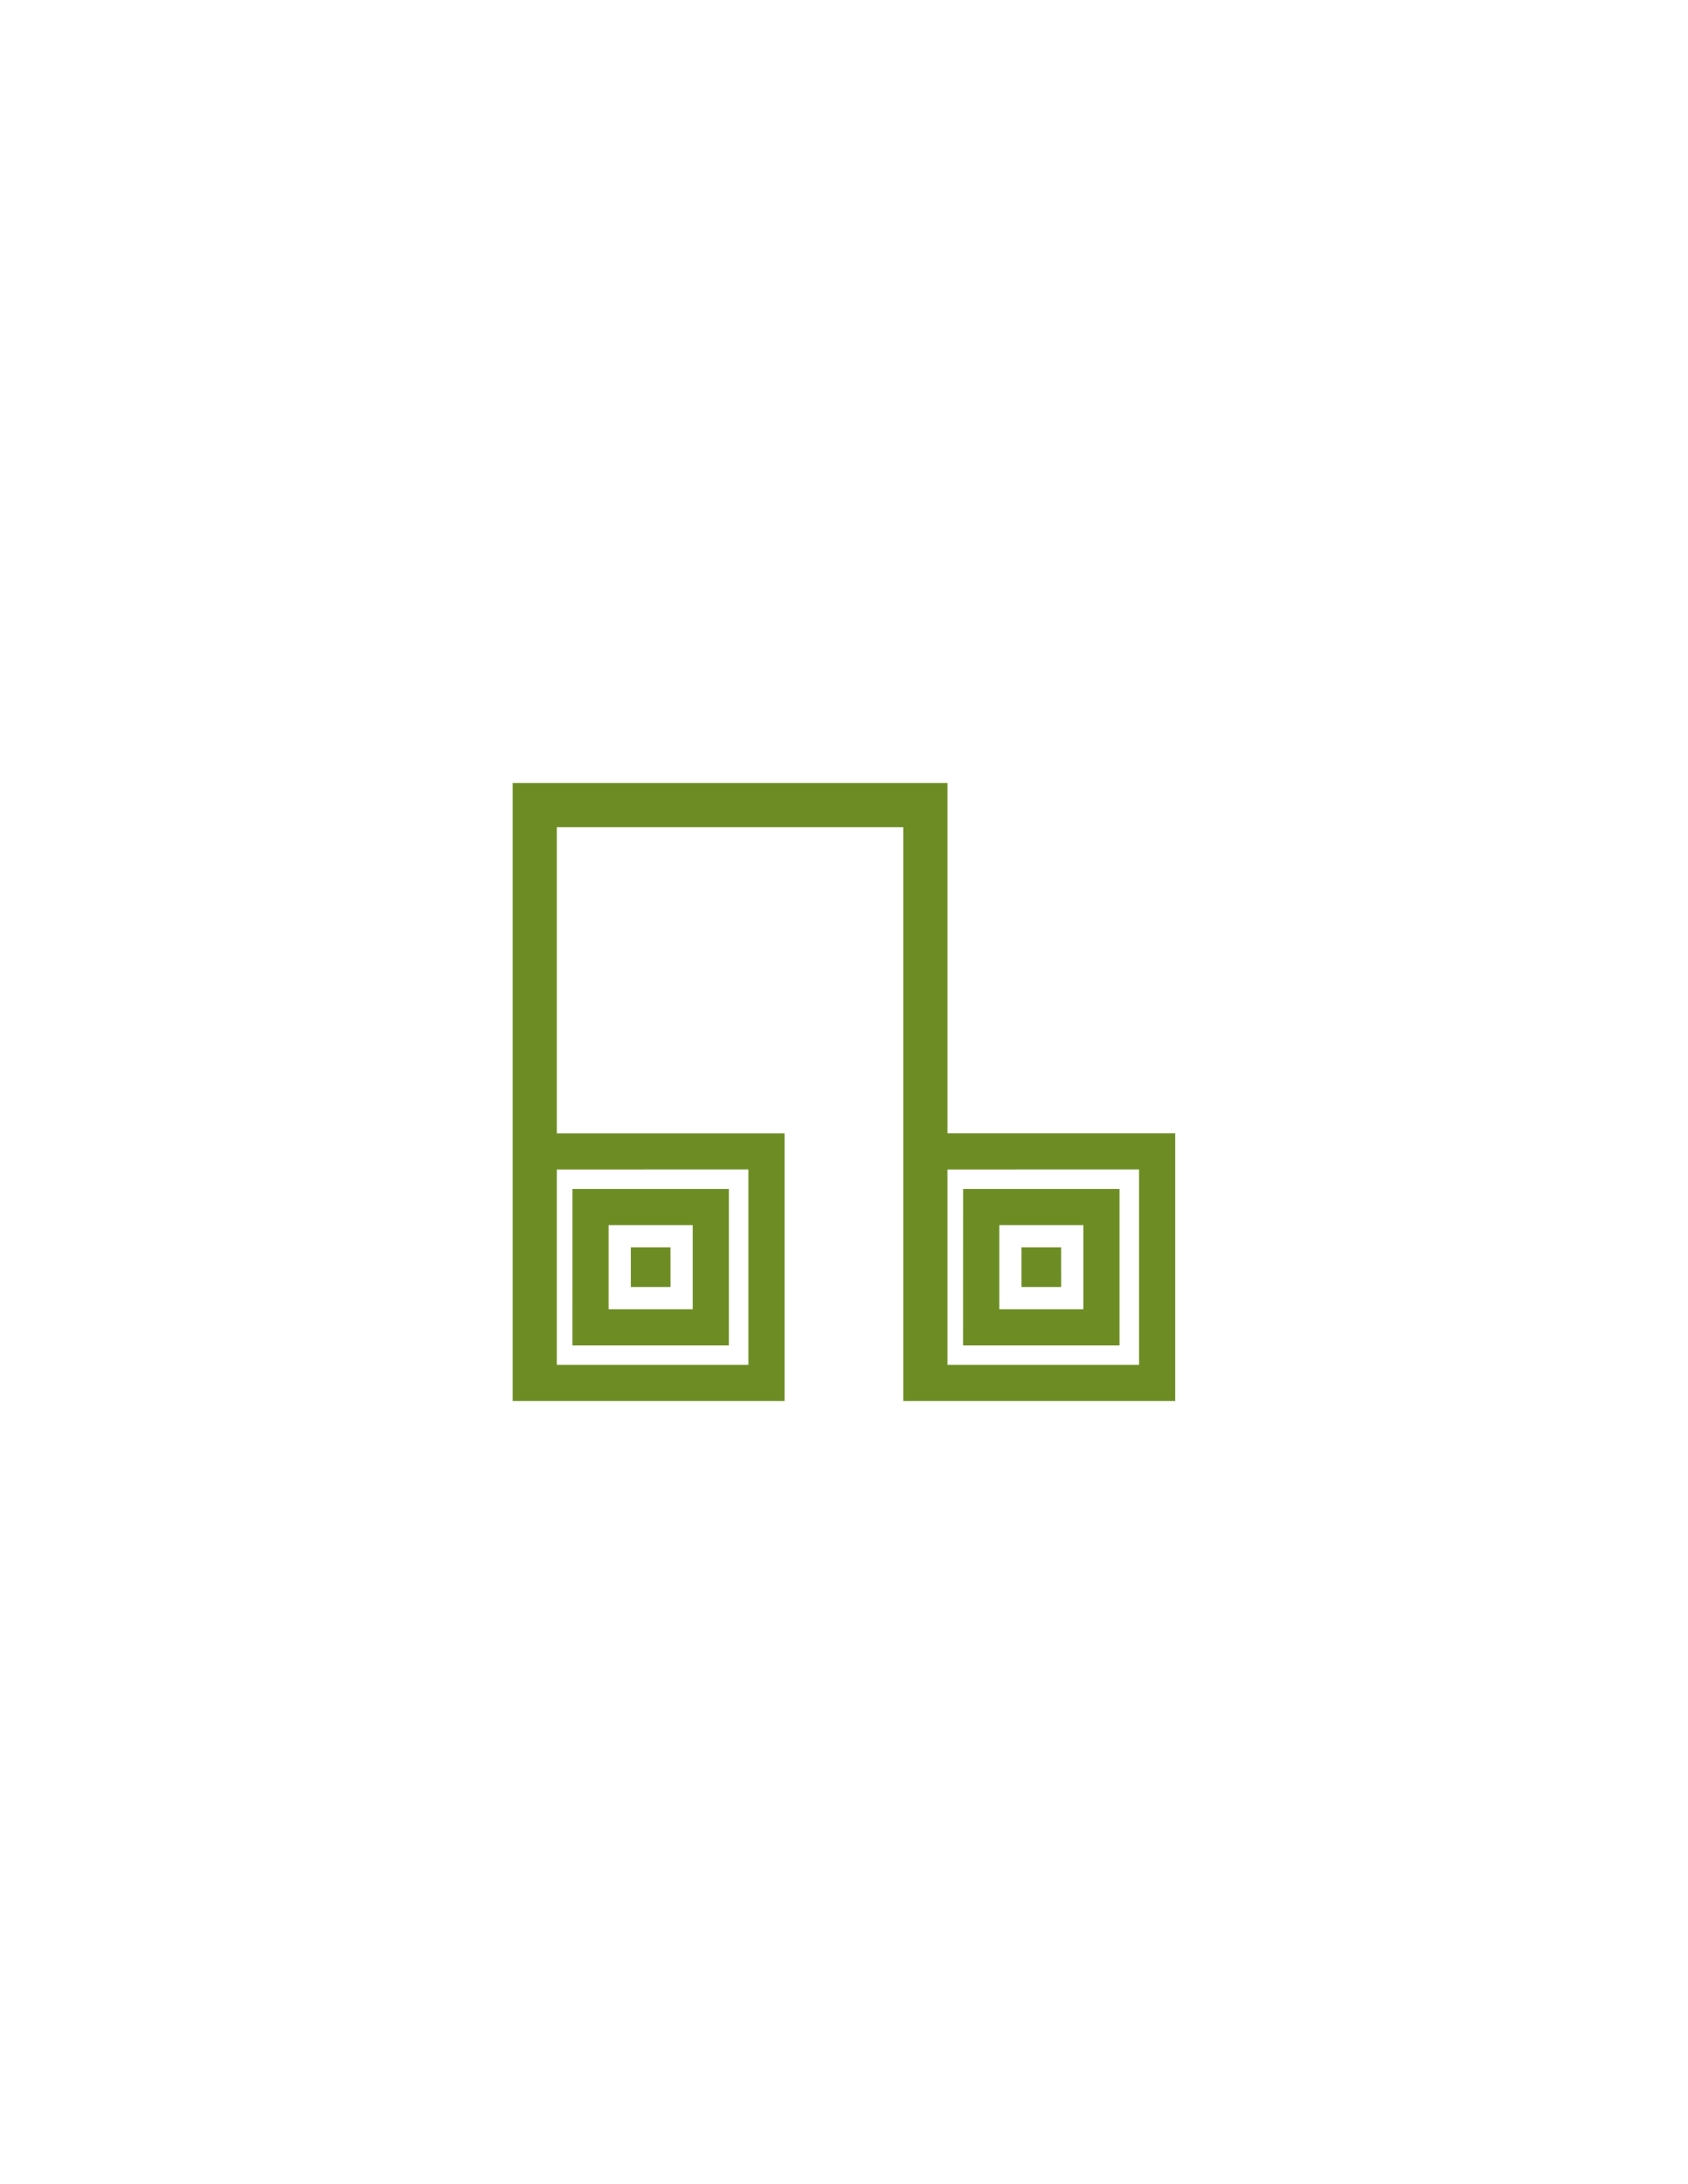
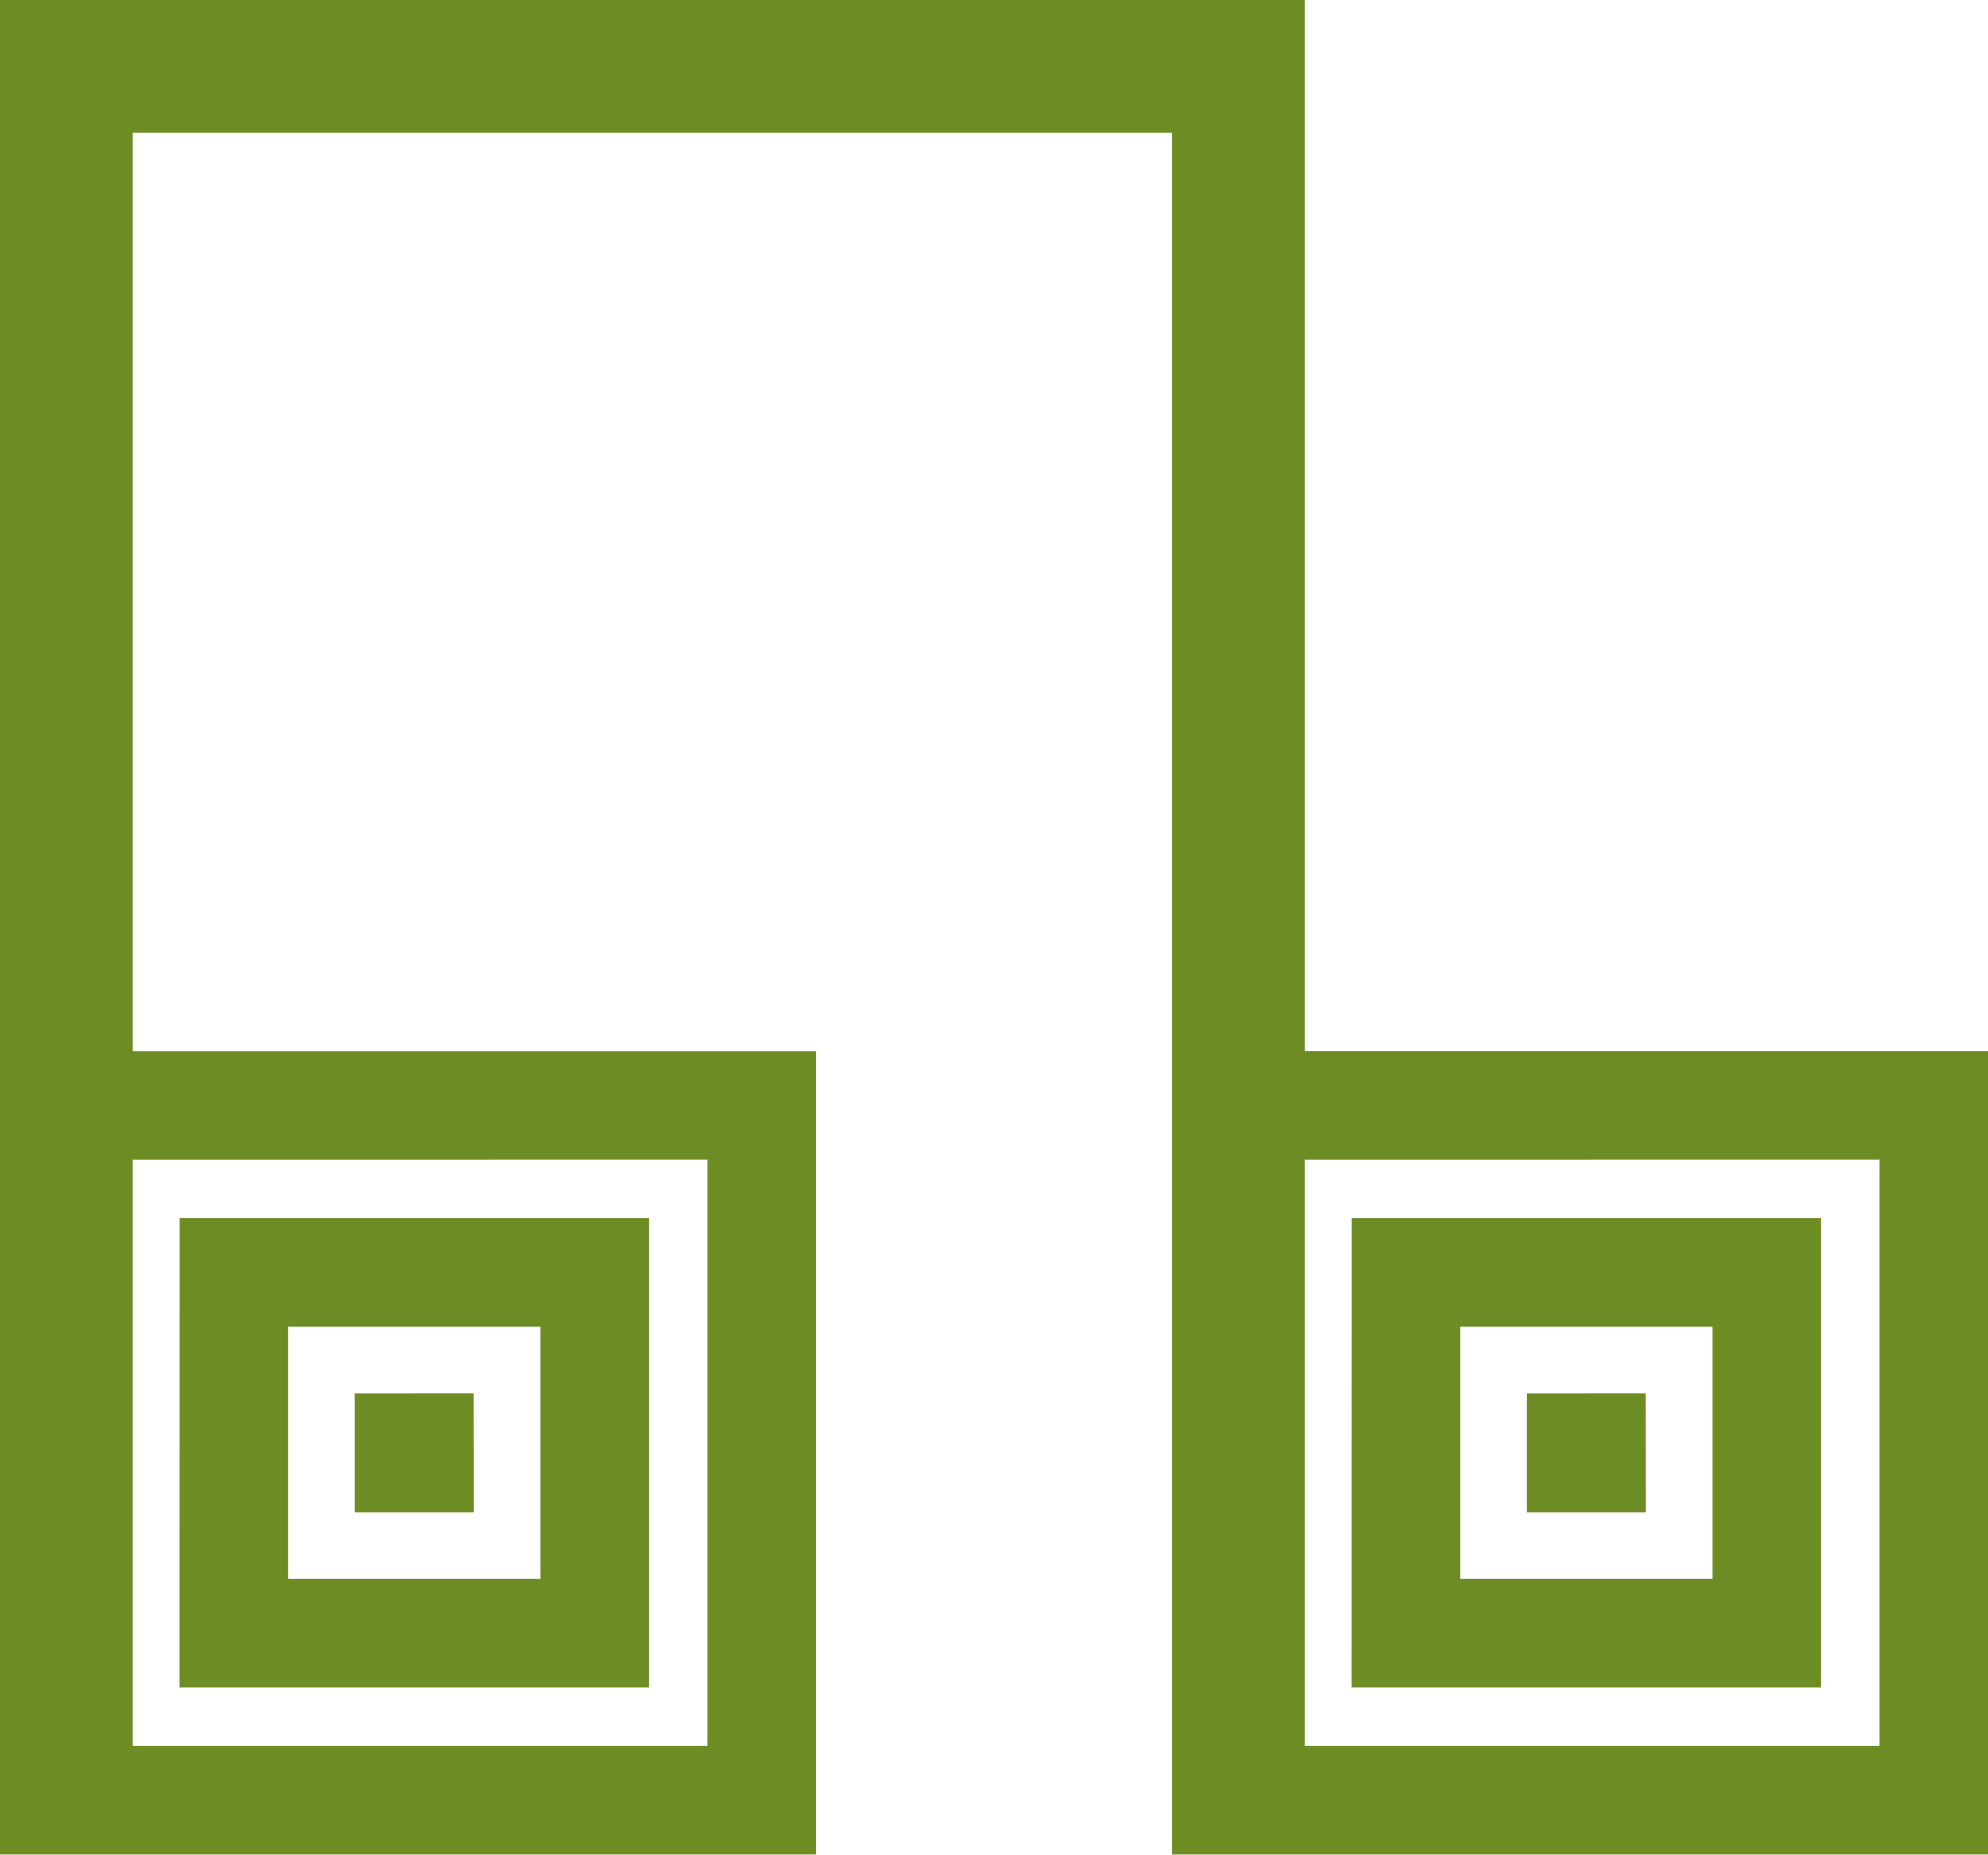
- <svg xmlns="http://www.w3.org/2000/svg" version="1.1" id="Layer_1" x="0px" y="0px" width="612px" height="792px" viewBox="0 0 612 792" enable-background="new 0 0 612 792" xml:space="preserve">
-   <g>
-     <path fill="#6D8D24" d="M264.296,487.888V431.16h-56.722l-0.013,56.728H264.296z M220.681,444.284h30.496v30.484h-30.496V444.284z" />
-     <polygon fill="#6D8D24" points="228.739,452.336 228.739,466.723 243.131,466.723 243.12,452.33  " />
-     <path fill="#6D8D24" d="M426.123,410.984h-82.57V283.932H185.876v224.137h1.517h14.514h82.57v-97.084h-82.57V299.969h125.615v208.1   h1.518h14.514h82.57V410.984z M271.359,424.097v70.854h-69.452v-70.848L271.359,424.097z M413.006,494.95h-69.453v-70.848   l69.453-0.006V494.95z" />
-     <path fill="#6D8D24" d="M405.941,487.888V431.16h-56.721l-0.012,56.728H405.941z M362.34,444.284h30.484v30.484H362.34V444.284z" />
-     <polygon fill="#6D8D24" points="370.385,452.336 370.385,466.723 384.777,466.723 384.766,452.33  " />
+ <svg xmlns="http://www.w3.org/2000/svg" version="1.1" id="Layer_1" x="0px" y="0px" width="240.248" height="224.137" viewBox="0 0 240.248 224.137" enable-background="new 0 0 612 792" xml:space="preserve">
+   <defs id="defs3011" />
+   <g id="g2997" transform="translate(-185.876,-283.932)">
+     <path d="M 264.296,487.888 V 431.16 h -56.722 l -0.013,56.728 h 56.735 z m -43.615,-43.604 h 30.496 v 30.484 h -30.496 v -30.484 z" id="path2999" style="fill:#6d8d24" />
+     <polygon points="243.12,452.33 228.739,452.336 228.739,466.723 243.131,466.723 " id="polygon3001" style="fill:#6d8d24" />
+     <path d="m 426.123,410.984 h -82.57 V 283.932 H 185.876 v 224.137 h 1.517 14.514 82.57 v -97.084 h -82.57 V 299.969 h 125.615 v 208.1 h 1.518 14.514 82.57 v -97.085 z m -154.764,13.113 v 70.854 h -69.452 v -70.848 l 69.452,-0.006 z m 141.647,70.853 h -69.453 v -70.848 l 69.453,-0.006 v 70.854 z" id="path3003" style="fill:#6d8d24" />
+     <path d="M 405.941,487.888 V 431.16 H 349.22 l -0.012,56.728 h 56.733 z M 362.34,444.284 h 30.484 v 30.484 H 362.34 v -30.484 z" id="path3005" style="fill:#6d8d24" />
+     <polygon points="384.766,452.33 370.385,452.336 370.385,466.723 384.777,466.723 " id="polygon3007" style="fill:#6d8d24" />
  </g>
</svg>
